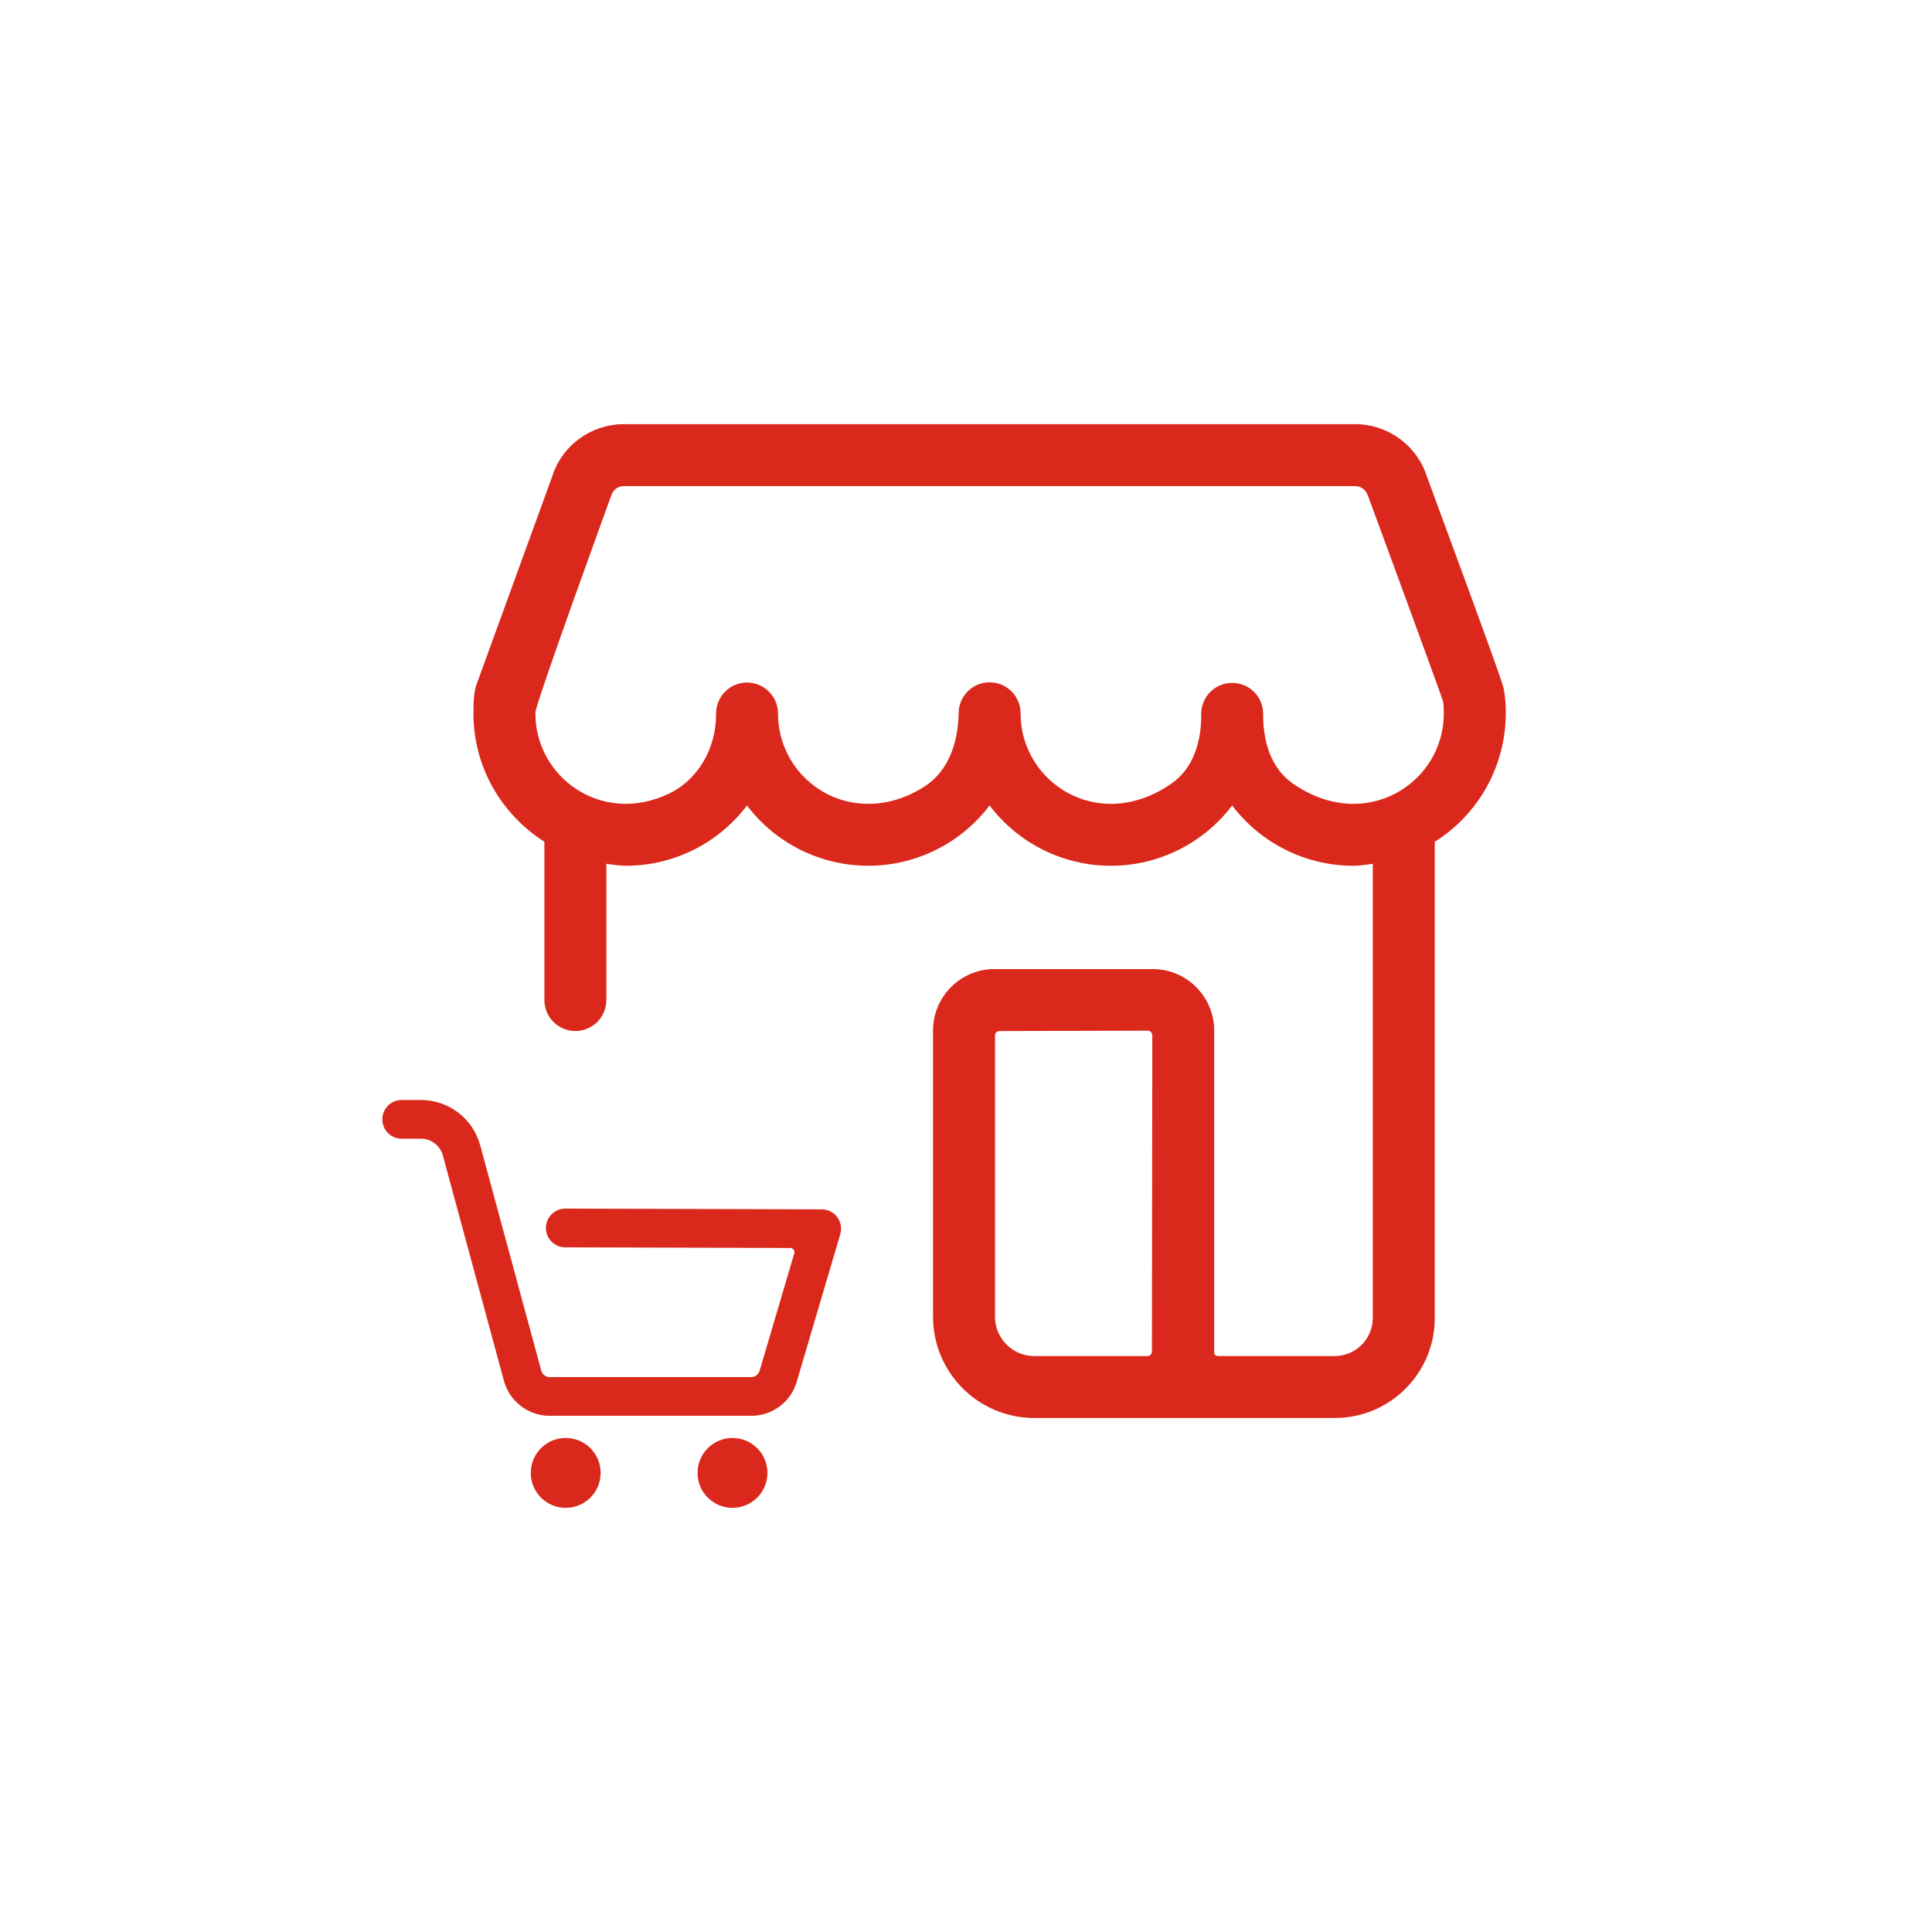
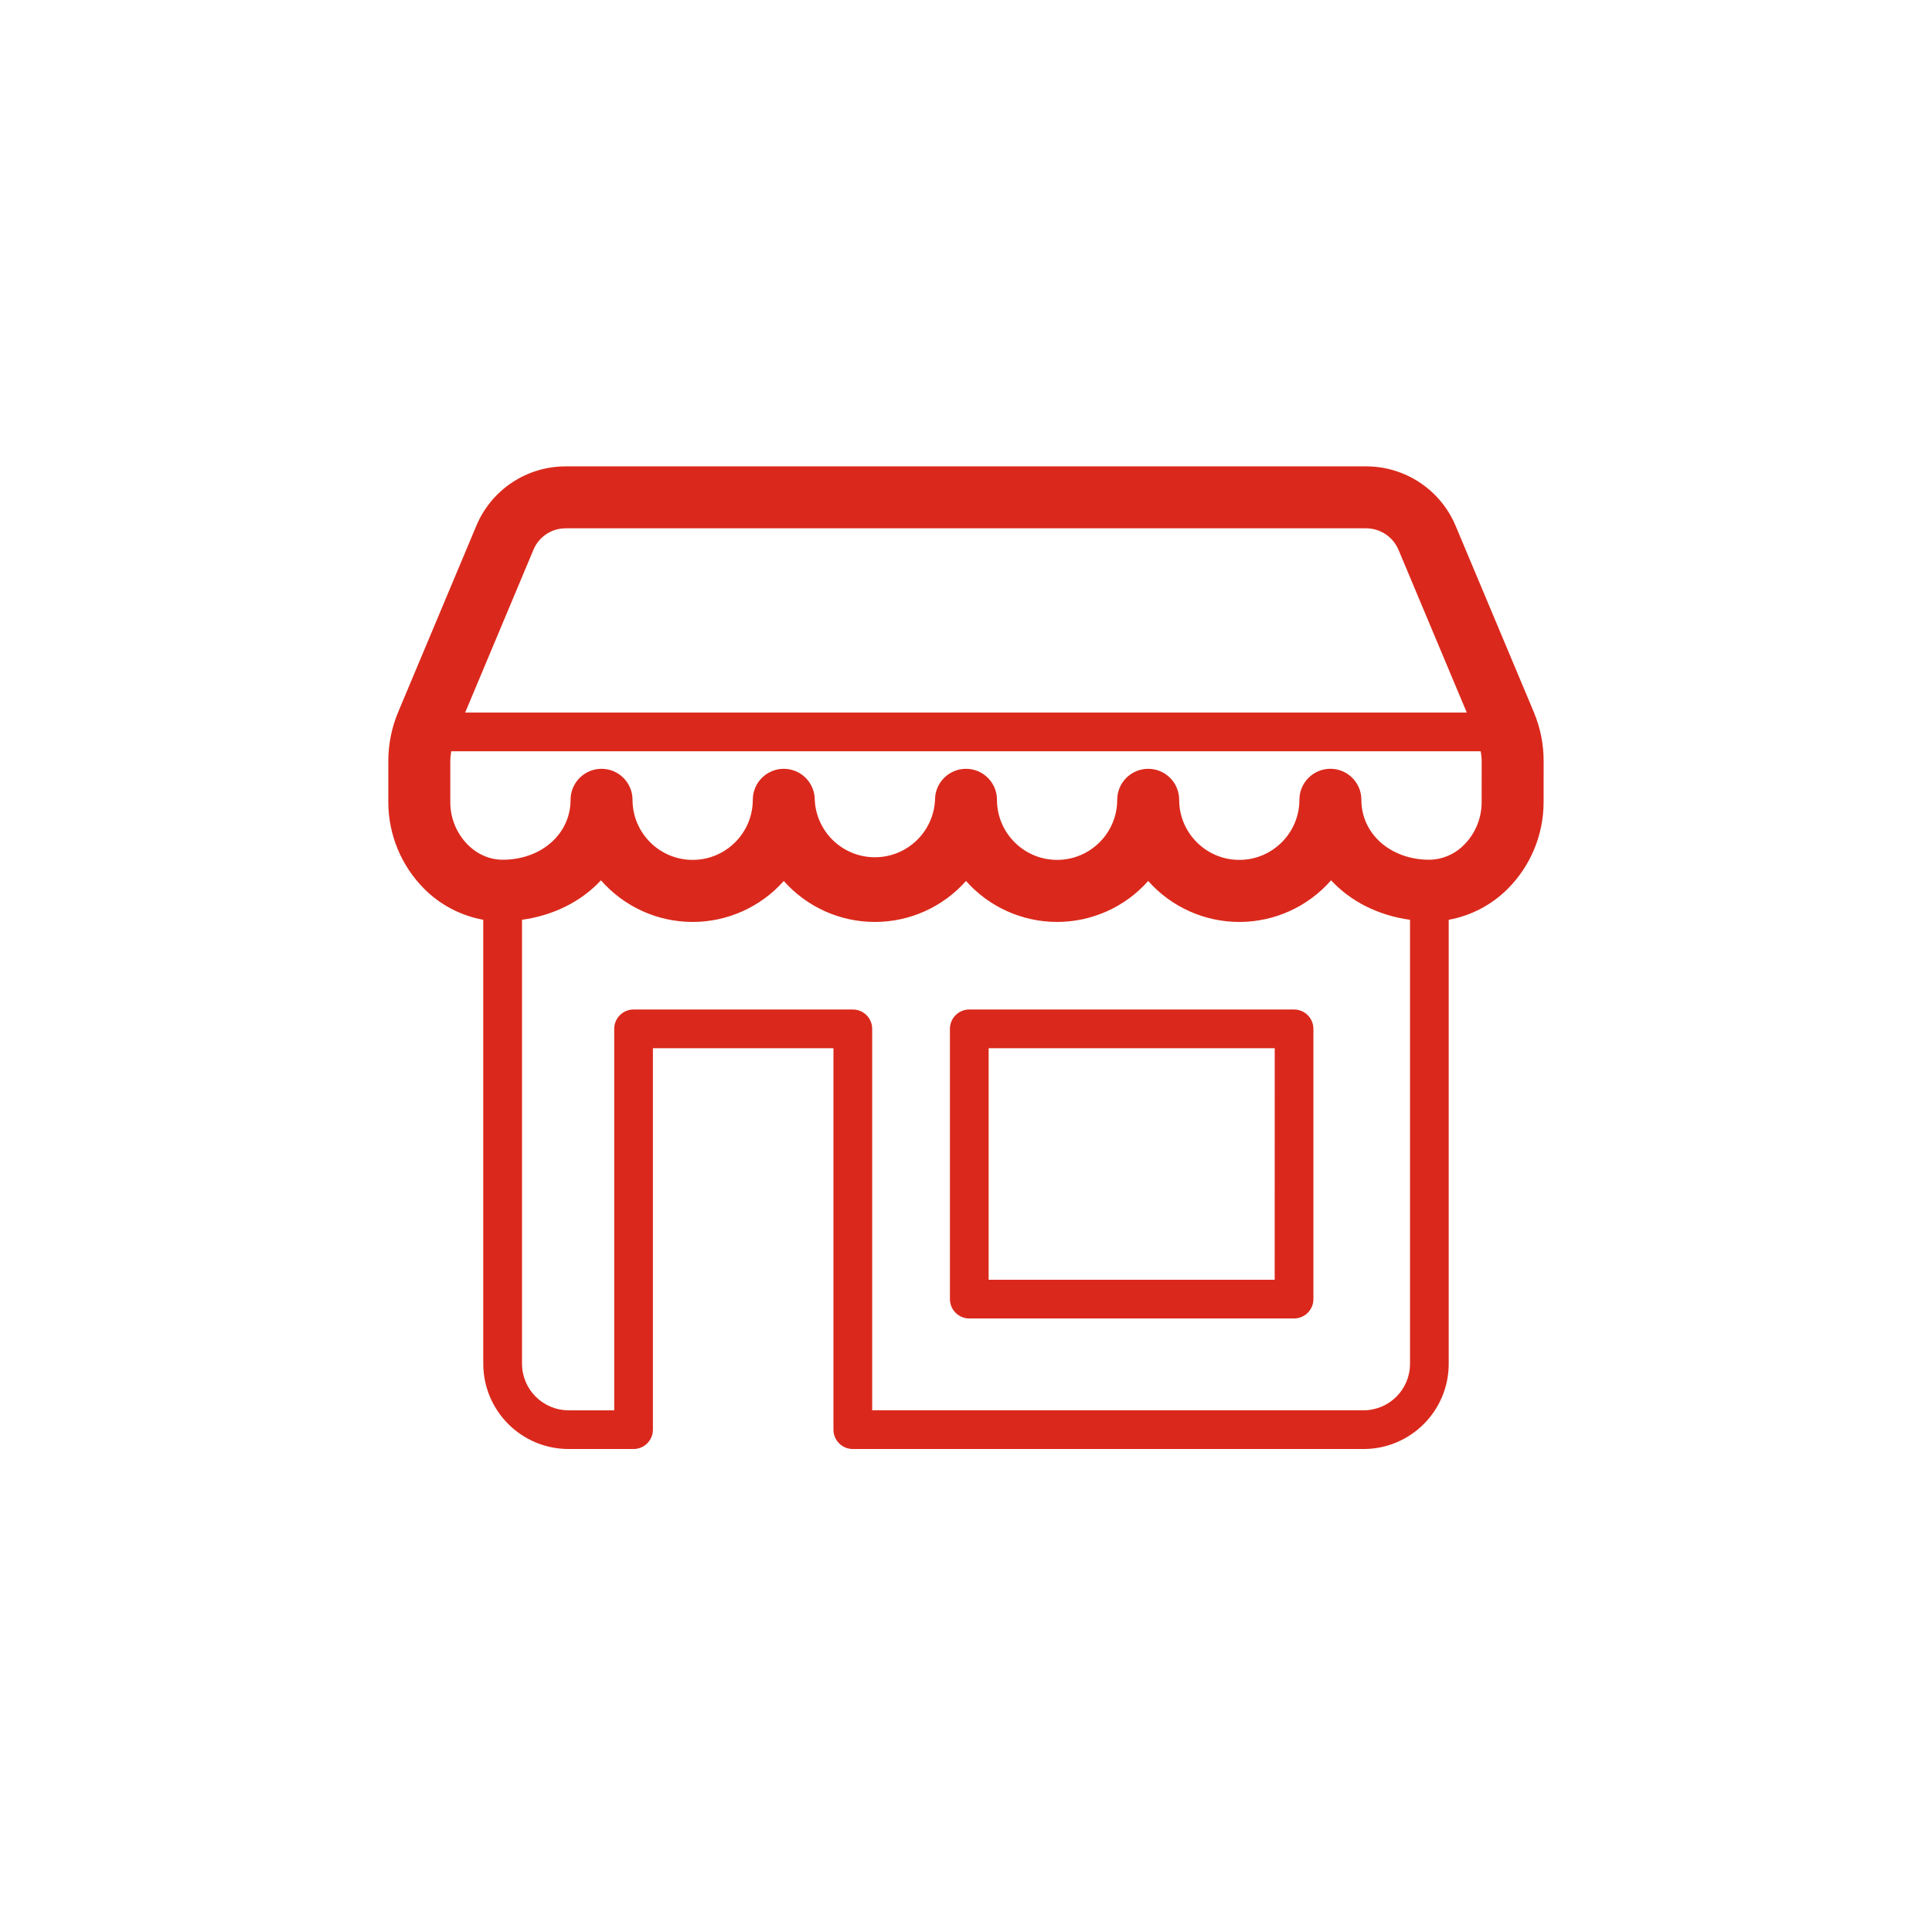
<svg xmlns="http://www.w3.org/2000/svg" viewBox="0 0 62.362 62.362">
-   <path d="M31.357 62.345C13.525 62.345.042 47.573.042 31.298.042 12.616 15.6-.018 31.123-.018c18.602 0 31.282 15.34 31.282 30.947 0 19.05-15.658 31.415-31.048 31.415" style="fill:none" />
-   <path d="M23.644 48.671a1.128 1.128 0 1 1 0-2.256 1.128 1.128 0 0 1 0 2.256" style="fill:#da291c" />
-   <path d="M18.26 48.671a1.128 1.128 0 1 1 0-2.256 1.128 1.128 0 0 1 0 2.256" style="fill:#da291c" />
-   <path d="M27.025 39.288a.62.62 0 0 0-.499-.252l-8.277-.024h-.002a.625.625 0 0 0-.002 1.25l7.265.021c.09 0 .153.086.128.172l-1.118 3.788a.28.28 0 0 1-.27.207h-6.51a.28.28 0 0 1-.269-.208l-1.969-7.267a1.98 1.98 0 0 0-1.912-1.469h-.624a.625.625 0 0 0 0 1.25h.624c.33 0 .62.223.705.543l1.97 7.267a1.53 1.53 0 0 0 1.474 1.134h6.512c.69 0 1.297-.466 1.472-1.118l1.4-4.744a.62.62 0 0 0-.098-.55" style="fill:#da291c" />
-   <path d="M48.604 23.03a4 4 0 0 0-.069-.811c-.02-.097-.055-.277-2.481-6.852a2.435 2.435 0 0 0-2.287-1.676H20.09c-1.032.021-1.94.694-2.25 1.644l-2.45 6.735c-.091.252-.109.532-.109.96 0 1.743.919 3.268 2.291 4.14v5.11a1 1 0 1 0 2 0v-4.398c.207.026.41.063.624.063a4.88 4.88 0 0 0 3.476-1.44q.24-.238.44-.504a4.912 4.912 0 0 0 7.83-.002 4.91 4.91 0 0 0 7.83 0 4.91 4.91 0 0 0 3.915 1.947c.213 0 .417-.037.624-.063v14.66c0 .678-.55 1.228-1.228 1.228h-3.777s-.114 0-.114-.12l.001-.285V33.267c0-1.098-.89-1.987-1.987-1.987H32.1a1.983 1.983 0 0 0-1.983 1.983v9.239a3.27 3.27 0 0 0 3.269 3.269h9.698a3.227 3.227 0 0 0 3.228-3.228V27.21c0-.012-.007-.022-.007-.034a4.9 4.9 0 0 0 2.299-4.145ZM37.182 43.625a.147.147 0 0 1-.147.147h-3.649a1.27 1.27 0 0 1-1.269-1.269v-9.08c0-.079.064-.142.142-.142l4.784-.013c.084 0 .152.068.152.152zm4.545-18.337c-.713-.497-.963-1.376-.954-2.246a1 1 0 1 0-2 .001c.01.87-.24 1.748-.954 2.245-2.347 1.635-4.876-.02-4.876-2.256a1 1 0 0 0-2-.016c-.015.926-.311 1.856-1.087 2.362-1.367.89-2.913.692-3.89-.285a2.9 2.9 0 0 1-.853-2.062 1 1 0 0 0-2 .001v.042c0 1.07-.571 2.098-1.539 2.553-2.163 1.017-4.292-.545-4.292-2.596v-.034c.01-.306 2.45-7.008 2.45-7.008a.42.42 0 0 1 .38-.297h23.64c.183.003.344.122.413.333.737 1.995 2.39 6.508 2.415 6.615.021.118.024.264.024.392 0 2.235-2.53 3.891-4.877 2.256" style="fill:#da291c" />
+   <path d="M31.315 62.362C13.483 62.362 0 47.59 0 31.315 0 12.633 15.557 0 31.08 0c18.602 0 31.282 15.34 31.282 30.947 0 19.05-15.657 31.415-31.047 31.415" style="fill:none" />
+   <path d="M41.77 32.585H31.287a.625.625 0 0 0-.625.625v8.723c0 .345.28.625.625.625h10.484c.344 0 .624-.28.624-.625V33.21a.626.626 0 0 0-.625-.625m-.625 8.723h-9.233v-7.473h9.234z" style="fill:#da291c" />
+   <path d="m49.51 22.987-2.523-6.01a3.13 3.13 0 0 0-2.893-1.923H18.26a3.12 3.12 0 0 0-2.884 1.916l-2.525 6.017a4.1 4.1 0 0 0-.317 1.576v1.336a3.97 3.97 0 0 0 1.155 2.787 3.6 3.6 0 0 0 1.91 1.003v14.33a2.755 2.755 0 0 0 2.752 2.753h2.099c.345 0 .625-.28.625-.625V33.835h5.827v12.312c0 .344.28.625.625.625h16.487a2.75 2.75 0 0 0 2.748-2.748V29.689a3.6 3.6 0 0 0 1.91-1.004 3.96 3.96 0 0 0 1.153-2.786l.001-1.337c0-.545-.106-1.075-.317-1.575Zm-32.29-5.244c.176-.42.585-.69 1.04-.69h25.833c.46 0 .872.274 1.05.698L47.345 23h-32.33zm26.794 27.778H28.153V33.21a.625.625 0 0 0-.625-.625h-7.077a.625.625 0 0 0-.625.625v12.312h-1.474a1.504 1.504 0 0 1-1.502-1.502V29.689c1.017-.14 1.913-.59 2.548-1.274a3.932 3.932 0 0 0 5.901.022 3.932 3.932 0 0 0 5.882 0 3.932 3.932 0 0 0 5.881 0 3.934 3.934 0 0 0 5.903-.022c.634.685 1.53 1.135 2.548 1.274v14.335a1.5 1.5 0 0 1-1.498 1.498Zm3.811-19.624c0 .513-.206 1.012-.566 1.371a1.6 1.6 0 0 1-1.125.483h-.004c-1.247-.003-2.187-.835-2.187-1.936a1 1 0 1 0-2 0c0 1.07-.87 1.941-1.94 1.941s-1.941-.87-1.941-1.94a1 1 0 1 0-2 0c0 1.07-.87 1.94-1.94 1.94s-1.941-.87-1.941-1.94a1 1 0 0 0-2 0 1.943 1.943 0 0 1-3.882 0 1 1 0 0 0-2 0c0 1.07-.871 1.94-1.941 1.94s-1.941-.87-1.941-1.94a1 1 0 0 0-2 0c0 1.1-.94 1.932-2.186 1.935h-.004c-.414 0-.814-.172-1.126-.483a1.95 1.95 0 0 1-.566-1.371v-1.336c0-.105.015-.209.03-.312h33.23c.016.103.031.206.031.312z" style="fill:#da291c" />
</svg>
